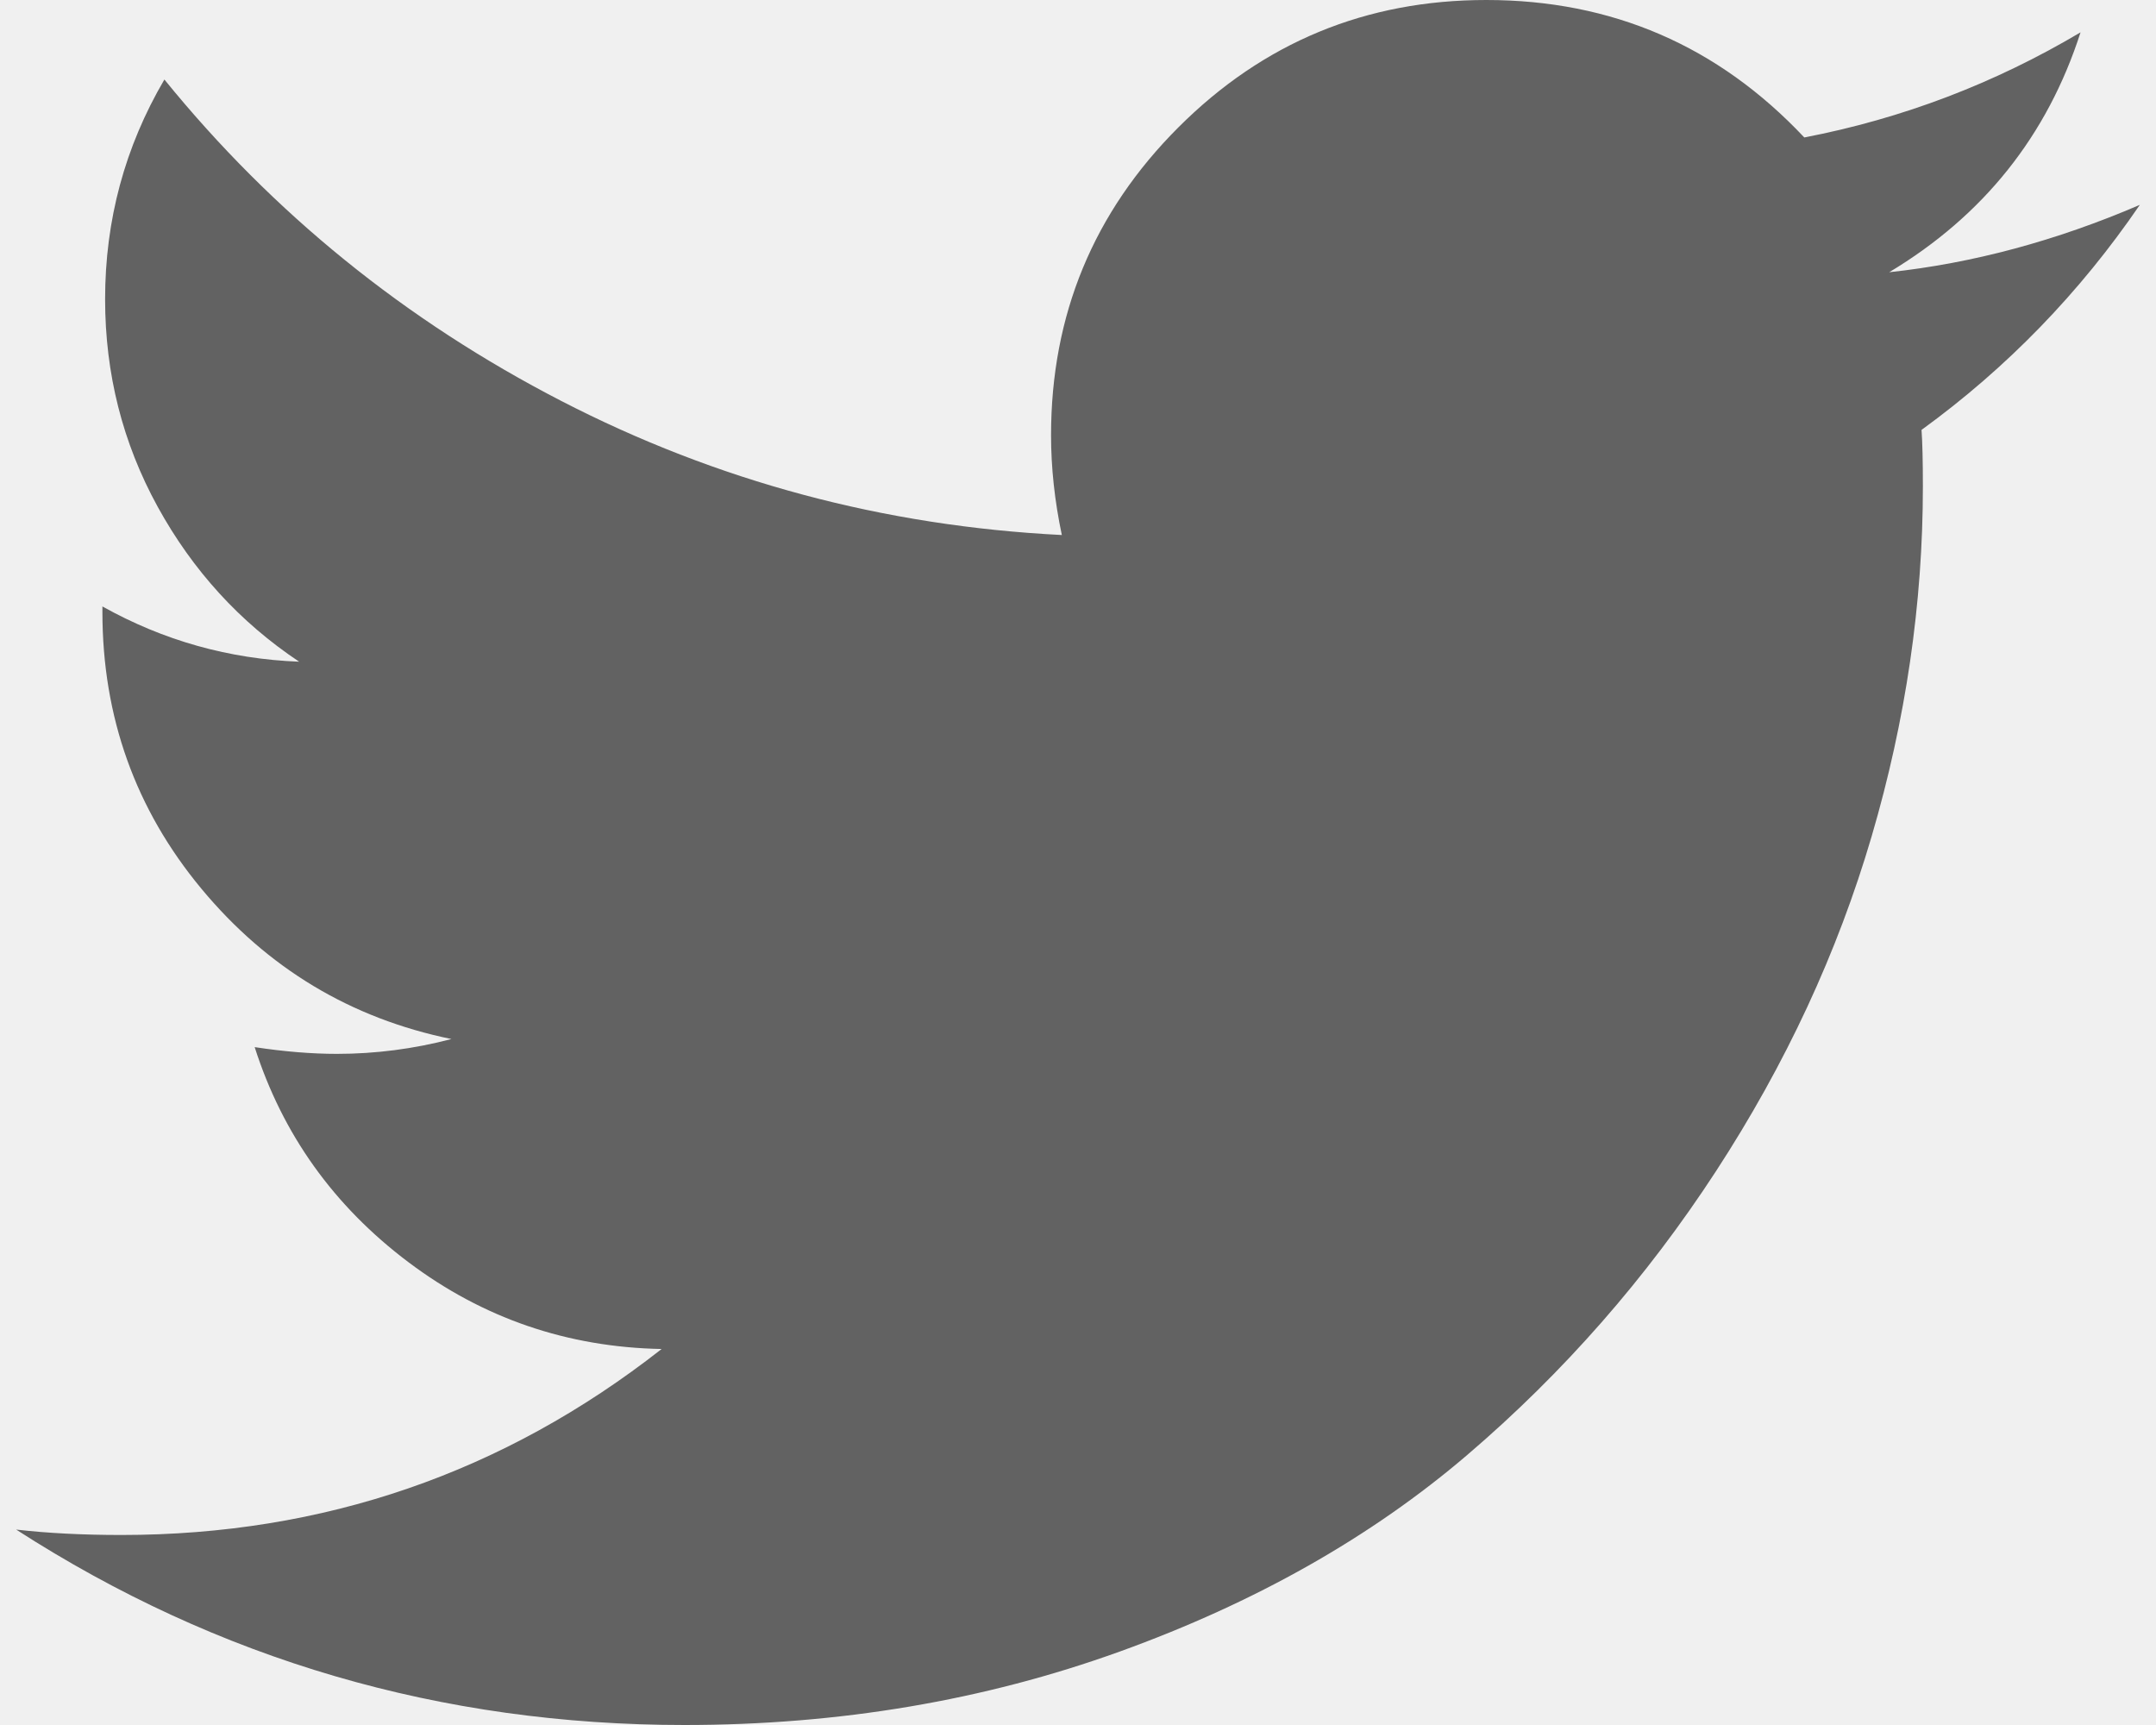
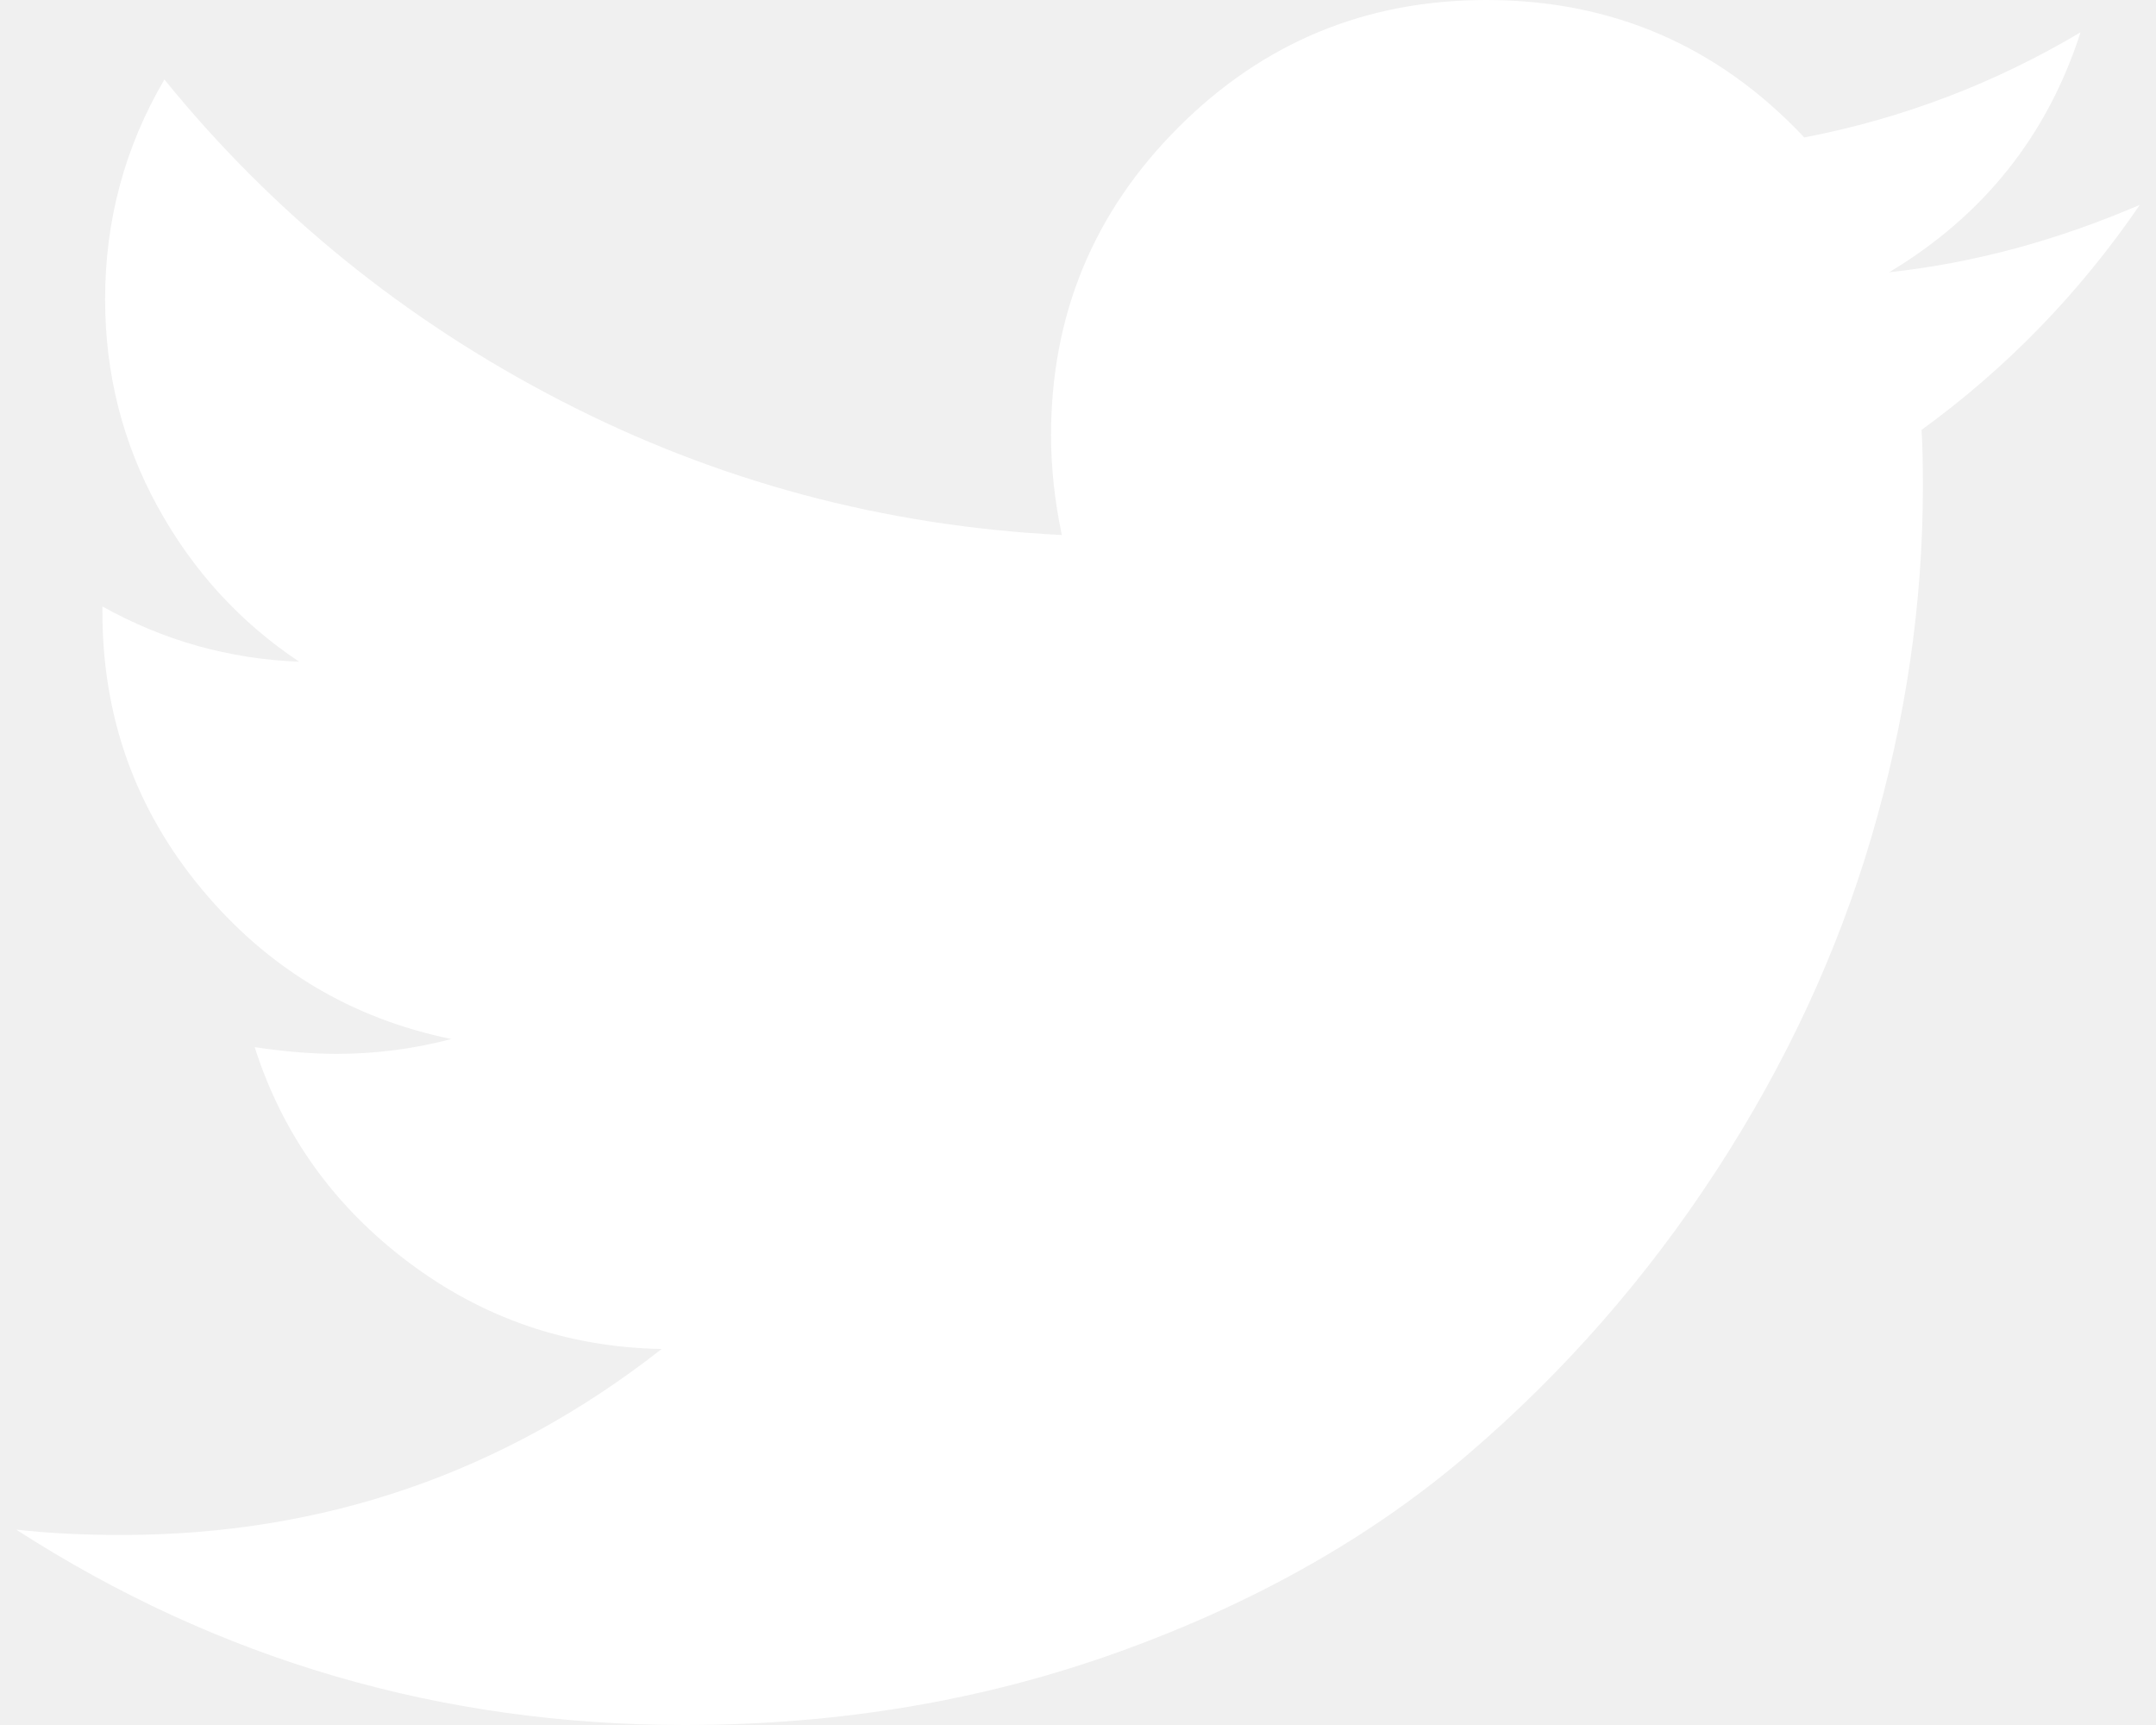
<svg xmlns="http://www.w3.org/2000/svg" width="1600" height="1280" preserveAspectRatio="xMidYMid meet" viewBox="0 0 1600 1280" style="-ms-transform: rotate(360deg); -webkit-transform: rotate(360deg); transform: rotate(360deg);">
-   <path d="M1588 152q-67 98-162 167 1 14 1 42 0 130-38 259.5T1273.5 869 1089 1079.5t-258 146-323 54.5q-271 0-496-145 35 4 78 4 225 0 401-138-105-2-188-64.5T189 777q33 5 61 5 43 0 85-11-112-23-185.5-111.5T76 454v-4q68 38 146 41-66-44-105-115T78 222q0-88 44-163 121 149 294.5 238.5T788 397q-8-38-8-74 0-134 94.5-228.5T1103 0q140 0 236 102 109-21 205-78-37 115-142 178 93-10 186-50z" fill="#626262" />
+   <path d="M1588 152q-67 98-162 167 1 14 1 42 0 130-38 259.5T1273.5 869 1089 1079.5t-258 146-323 54.5q-271 0-496-145 35 4 78 4 225 0 401-138-105-2-188-64.5T189 777q33 5 61 5 43 0 85-11-112-23-185.5-111.5T76 454v-4q68 38 146 41-66-44-105-115T78 222q0-88 44-163 121 149 294.5 238.5T788 397q-8-38-8-74 0-134 94.5-228.5T1103 0q140 0 236 102 109-21 205-78-37 115-142 178 93-10 186-50z" fill="#ffffff" />
  <rect x="0" y="0" width="1600" height="1280" fill="rgba(0, 0, 0, 0)" />
</svg>
